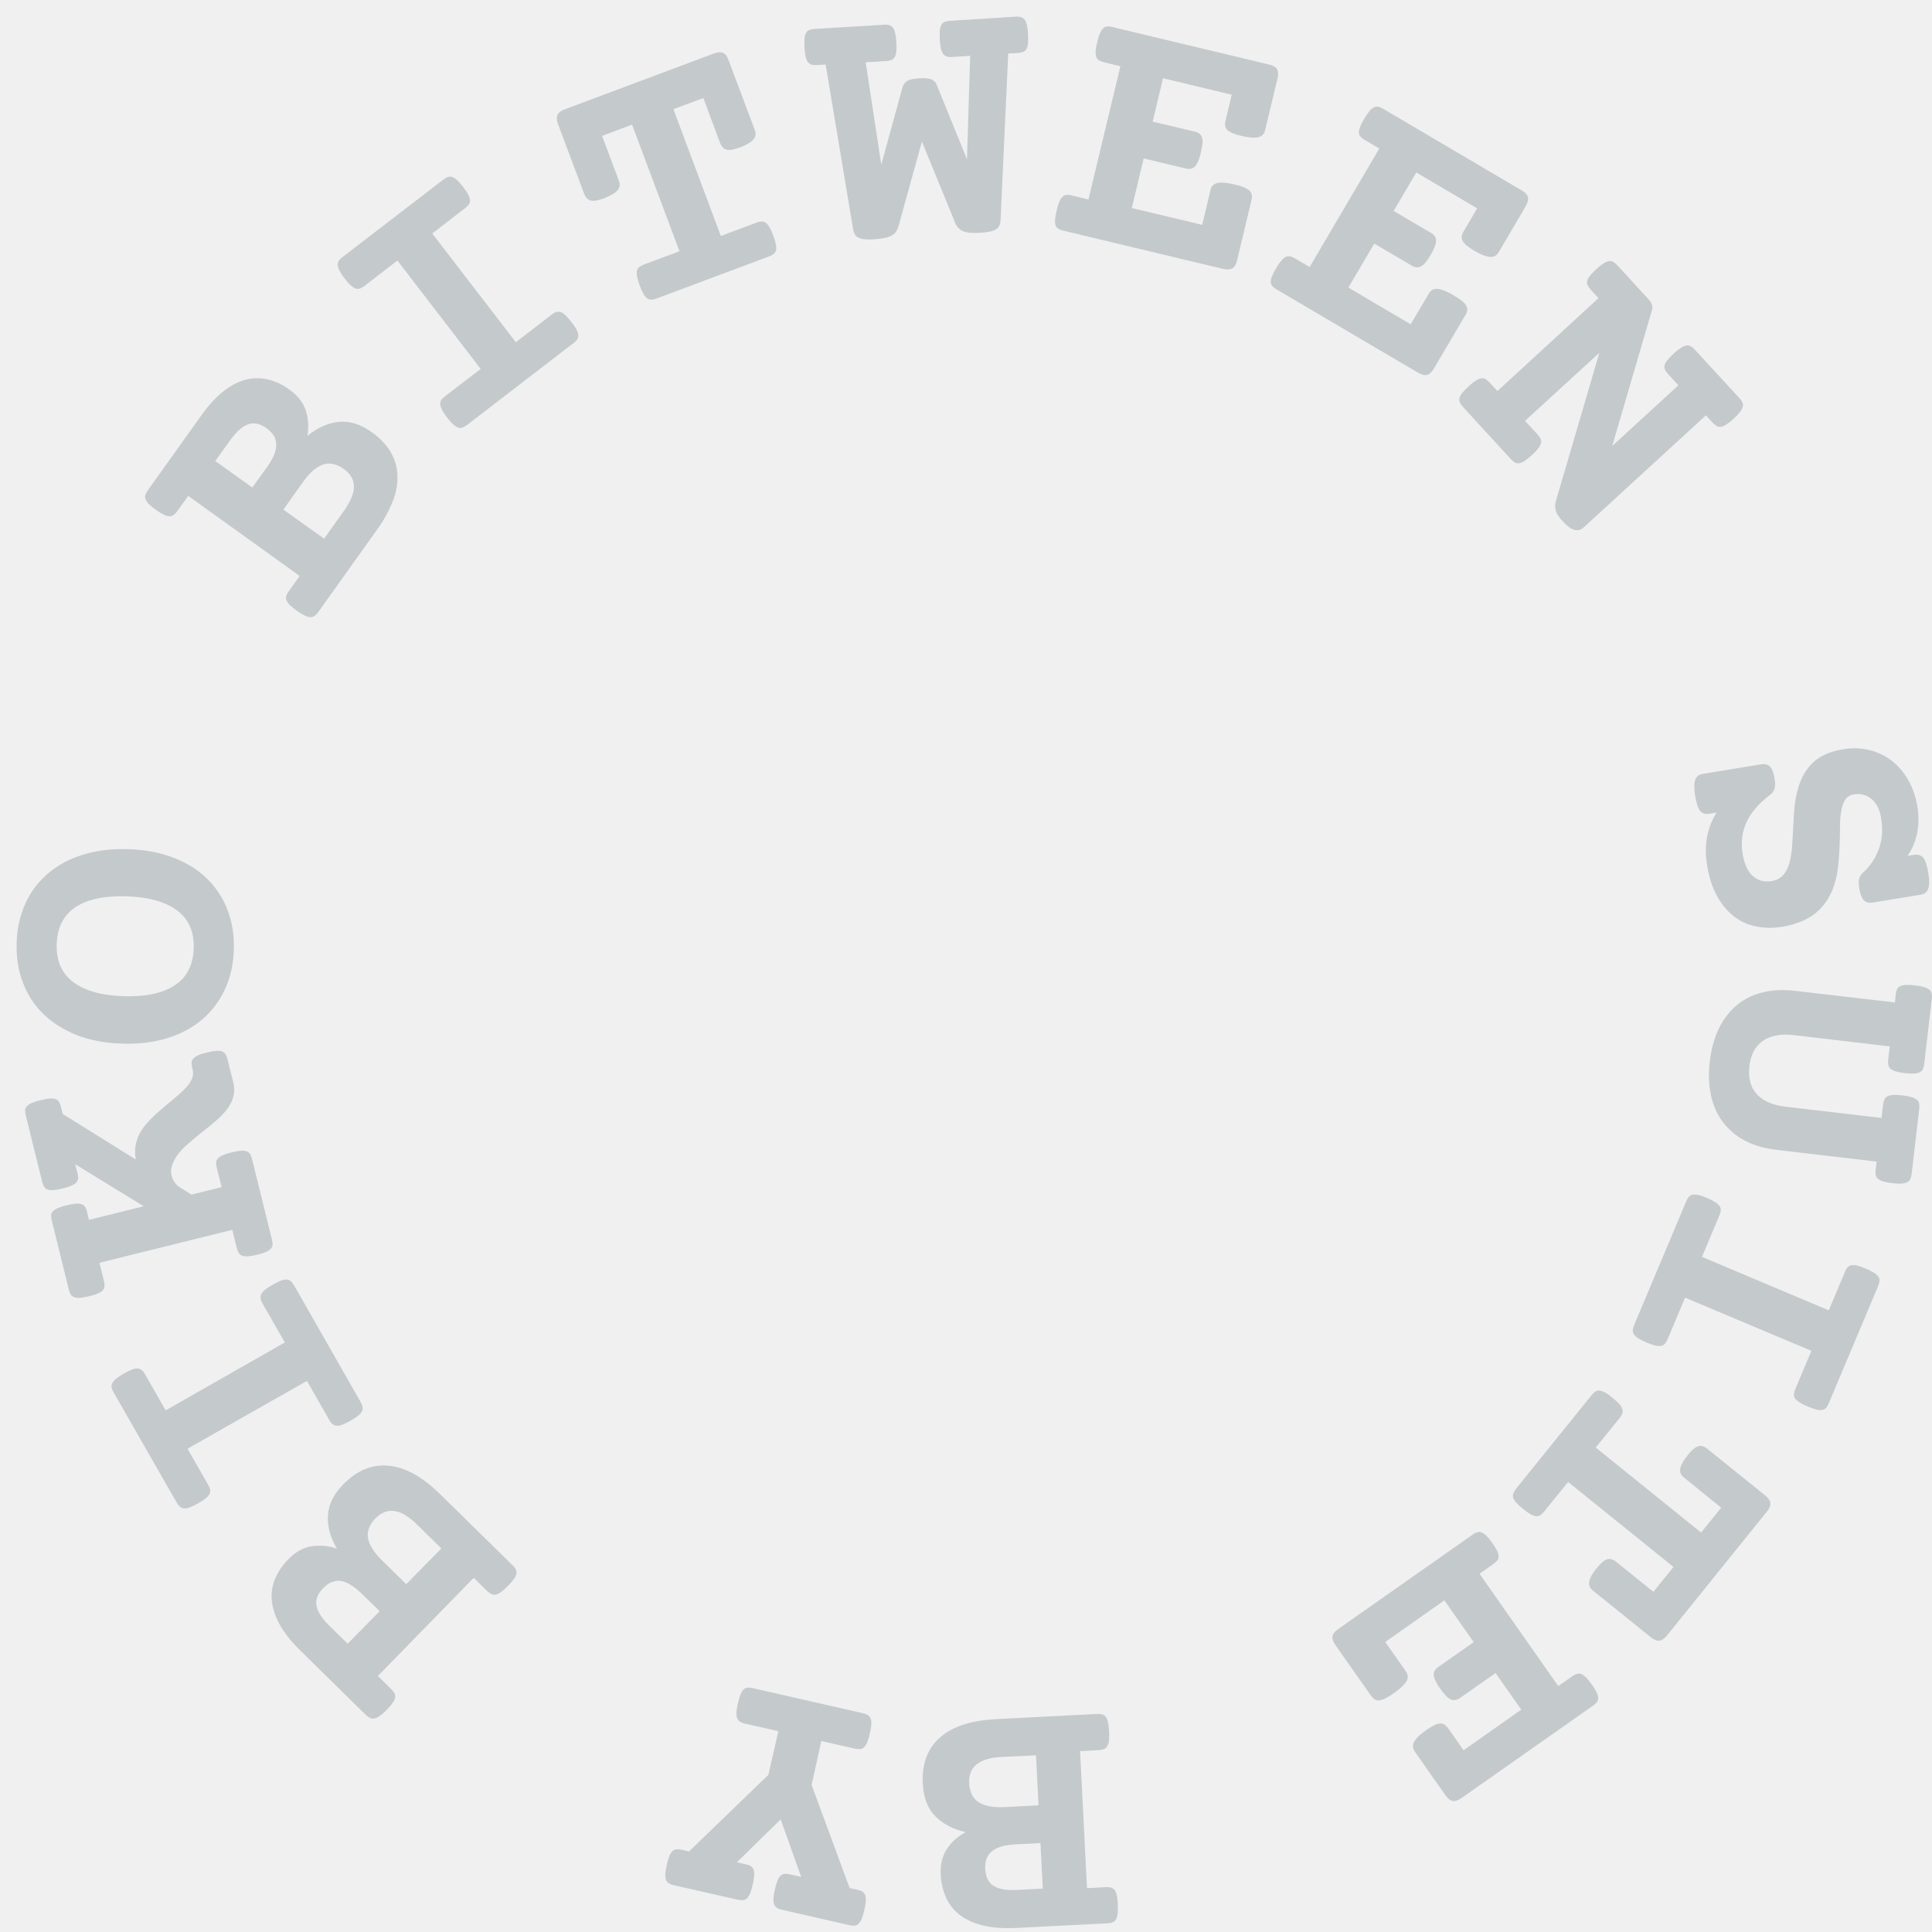
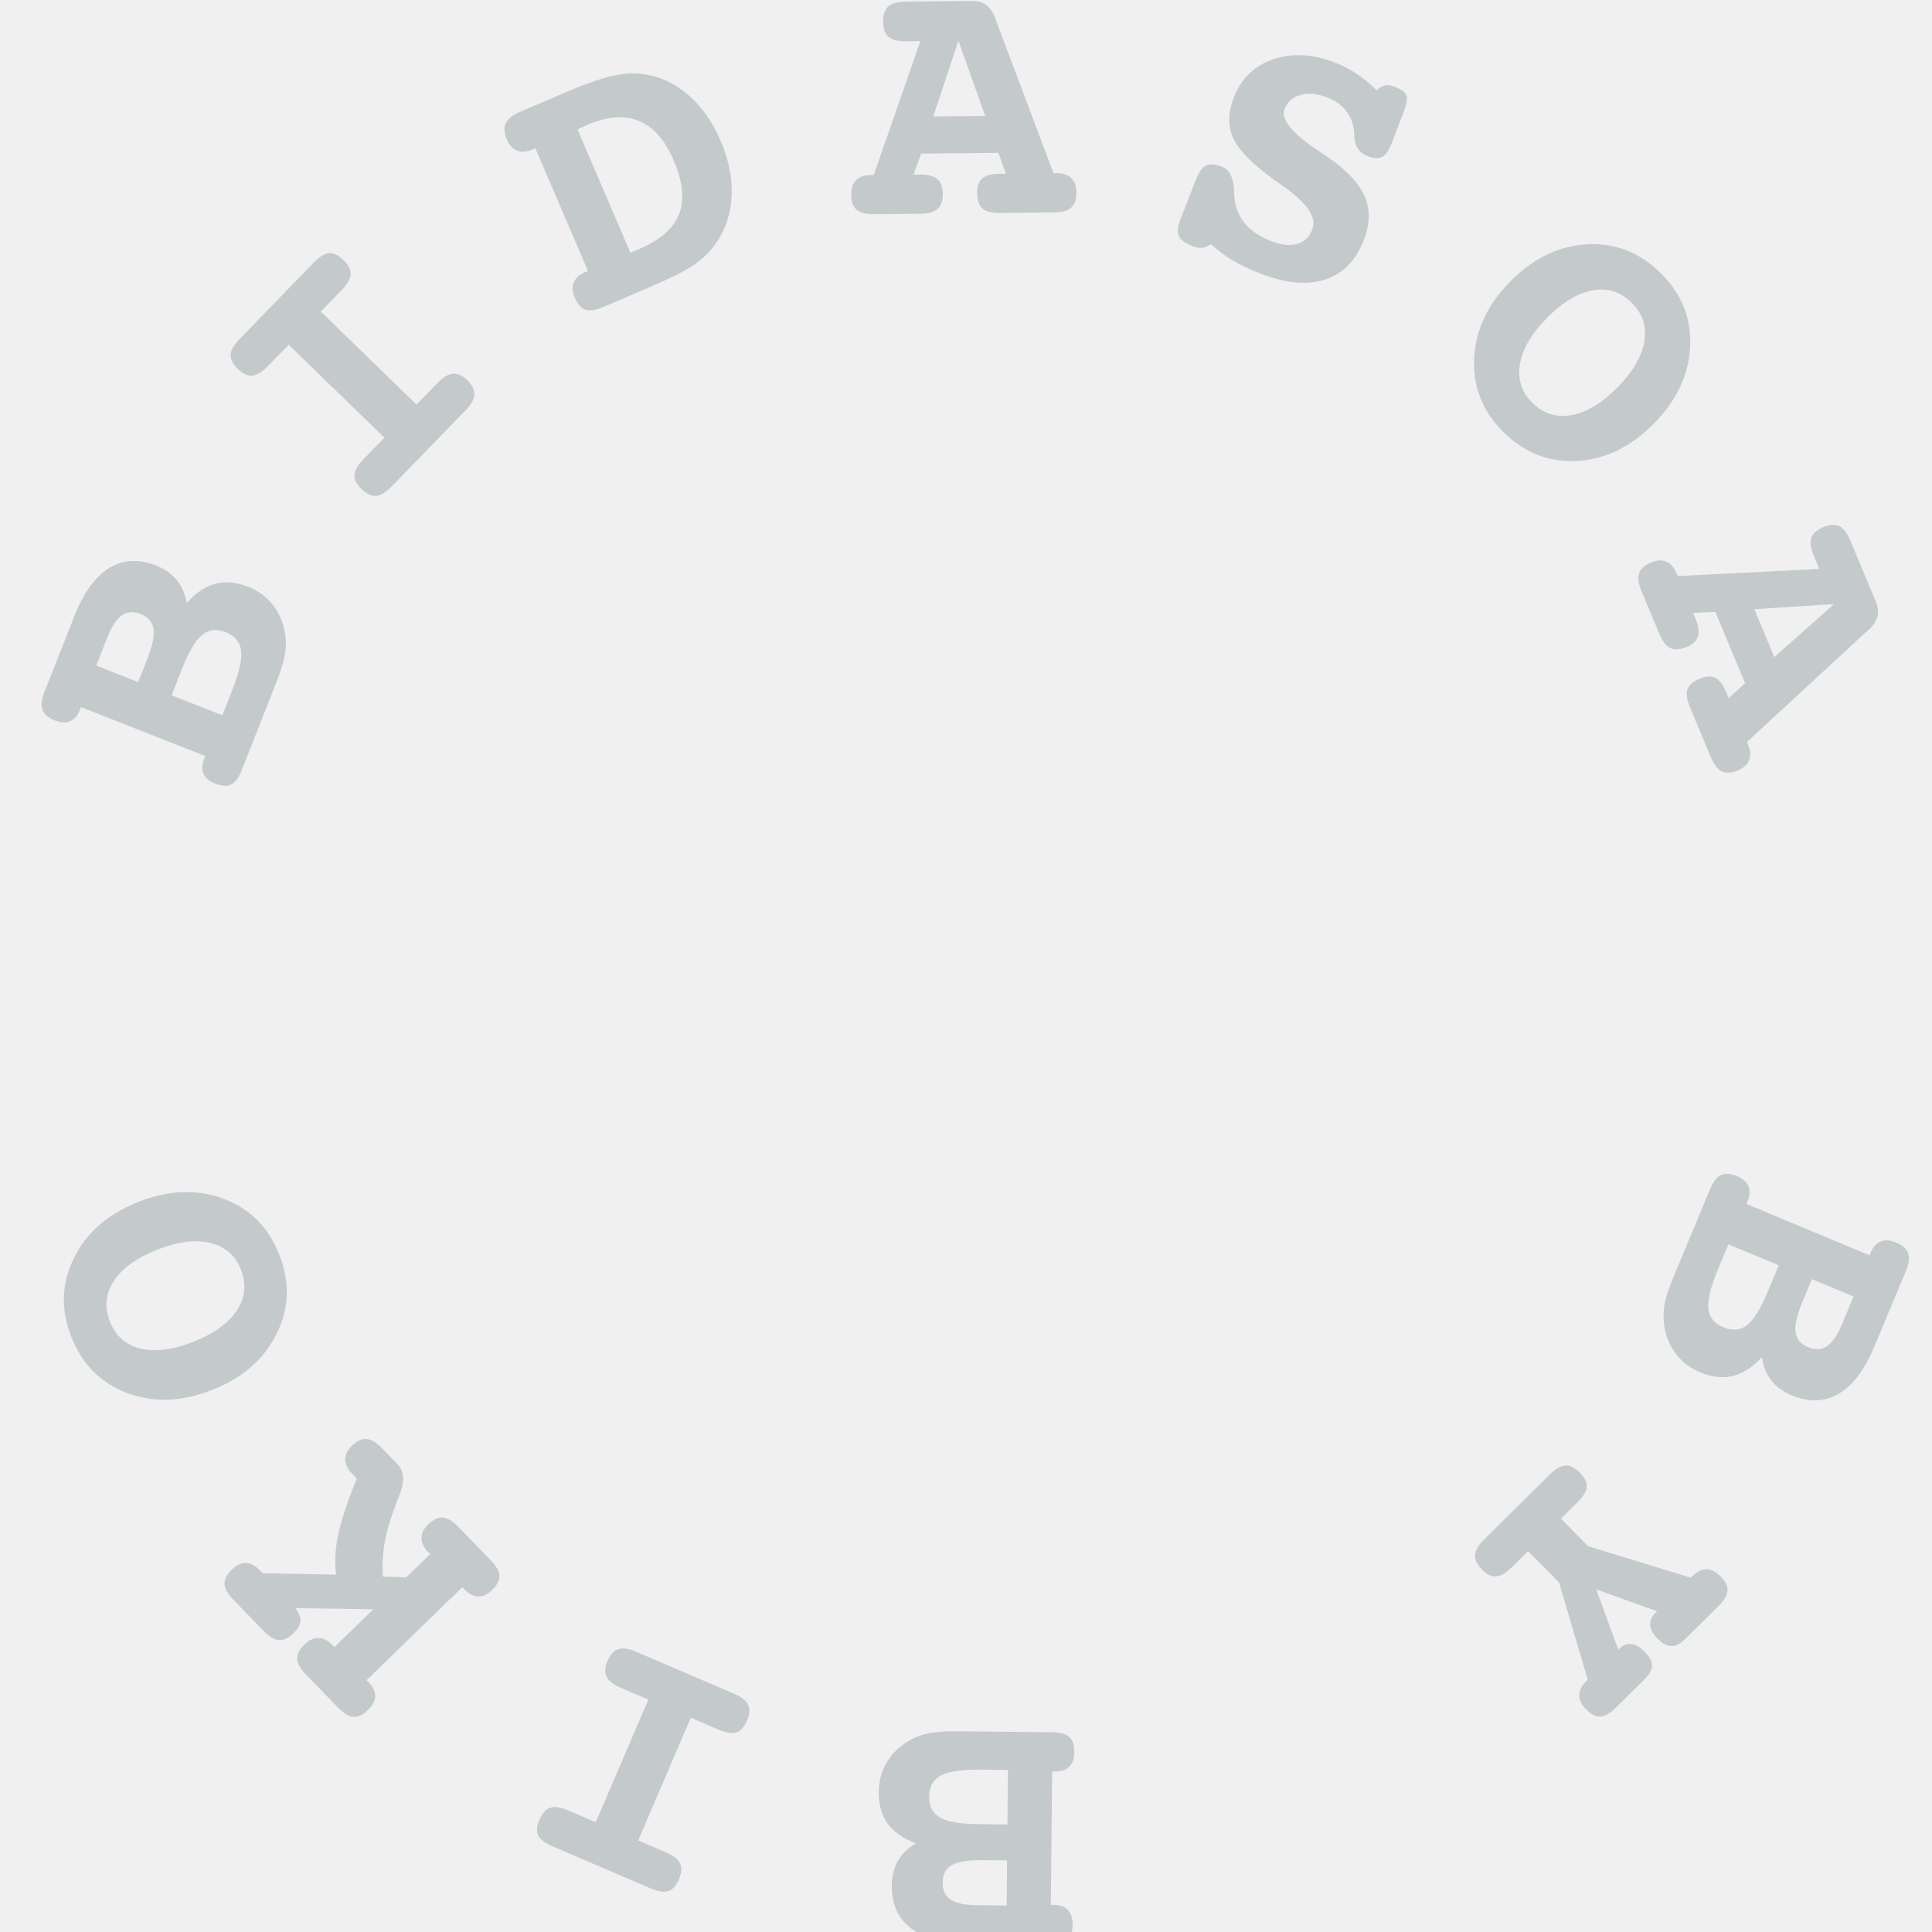
<svg xmlns="http://www.w3.org/2000/svg" width="116" height="116" fill="none">
-   <path d="M11.303 29.773l-.66.92a.902.902 0 01-.217.226.413.413 0 01-.252.078.84.84 0 01-.338-.095 3.096 3.096 0 01-.47-.287 3.54 3.54 0 01-.424-.347.907.907 0 01-.2-.286.389.389 0 01-.017-.26c.026-.088.078-.174.147-.279l3.212-4.496c.442-.625.894-1.11 1.336-1.458.443-.347.903-.582 1.346-.694a2.786 2.786 0 011.336-.009 3.57 3.57 0 011.285.616c.486.347.816.764.972 1.241.156.478.191.99.096 1.528.599-.486 1.224-.772 1.875-.842.65-.07 1.319.139 1.996.625.495.356.868.747 1.12 1.172.251.425.39.885.416 1.38a3.806 3.806 0 01-.269 1.562 7.677 7.677 0 01-.937 1.71l-3.55 4.974a.904.904 0 01-.217.225.432.432 0 01-.252.079.842.842 0 01-.339-.096 3.114 3.114 0 01-.468-.286 3.557 3.557 0 01-.426-.347.862.862 0 01-.2-.287.39.39 0 01-.017-.26.972.972 0 01.148-.278l.66-.92-6.693-4.809zm4.73-1.727c.373-.52.555-.972.555-1.354 0-.382-.2-.703-.581-.98-.39-.279-.764-.357-1.111-.235-.347.121-.712.451-1.094.98l-.876 1.224 2.222 1.589.885-1.224zm4.609 2.639c.408-.573.616-1.068.608-1.485-.01-.416-.209-.763-.608-1.041-.434-.304-.842-.4-1.241-.27-.4.13-.799.478-1.207 1.051l-1.18 1.658 2.448 1.745 1.18-1.658zm3.22-15.043l-1.979 1.528a1.26 1.26 0 01-.269.156.443.443 0 01-.26 0c-.087-.026-.182-.095-.295-.19a2.697 2.697 0 01-.365-.417 2.737 2.737 0 01-.304-.46.86.86 0 01-.113-.339.43.43 0 01.061-.26 1.01 1.01 0 01.217-.217l6.067-4.661c.096-.07.183-.122.27-.156a.443.443 0 01.26 0 .892.892 0 01.295.19c.104.096.226.235.365.417.139.182.243.33.303.46.07.13.105.235.105.33a.359.359 0 01-.07.252 1.02 1.02 0 01-.217.217l-1.979 1.527 5.017 6.528 2.153-1.658c.095-.07.182-.122.269-.156a.443.443 0 01.26 0 .89.89 0 01.295.19c.104.096.226.235.365.417.139.182.243.33.304.46.069.13.104.234.104.33a.359.359 0 01-.07.252.854.854 0 01-.217.217l-6.397 4.921a1.26 1.26 0 01-.269.156.444.444 0 01-.26 0c-.087-.026-.182-.095-.295-.19a3.256 3.256 0 01-.365-.417 2.747 2.747 0 01-.304-.46.908.908 0 01-.113-.339.404.404 0 01.061-.252 1.03 1.03 0 01.217-.216l2.153-1.65-5-6.51zM37.95 7.483l-1.797.677 1.007 2.7c.087.226.052.417-.096.581-.147.165-.408.313-.78.46-.374.14-.643.183-.817.14-.173-.044-.304-.183-.39-.4l-1.571-4.184c-.087-.234-.096-.416-.035-.555.06-.14.208-.252.443-.339l8.948-3.35c.235-.087.417-.096.556-.035.139.06.252.208.33.443l1.57 4.184c.088.225.053.416-.095.581-.147.165-.408.321-.78.46-.374.139-.643.182-.817.139-.173-.043-.303-.182-.39-.4l-1.007-2.699-1.797.669 2.847 7.612 2.144-.799a.888.888 0 01.304-.07c.087 0 .173.027.252.079.078.06.156.147.225.27.07.12.148.285.226.502.078.209.13.391.156.53a.96.96 0 01.009.347.38.38 0 01-.14.217.873.873 0 01-.268.148l-6.77 2.534a.888.888 0 01-.304.07.453.453 0 01-.252-.078.816.816 0 01-.226-.27 3.14 3.14 0 01-.225-.503 3.313 3.313 0 01-.156-.53.995.995 0 01-.01-.355.361.361 0 01.14-.226 1.13 1.13 0 01.269-.148l2.144-.798-2.847-7.604zm15.129-5.997a.876.876 0 01.312.026c.087.026.156.07.217.147a.85.85 0 01.139.33 2.8 2.8 0 01.07.547c.017.226.008.408 0 .555a.827.827 0 01-.096.339.43.43 0 01-.2.173.99.99 0 01-.303.061l-1.242.078.938 6.146L54.18 5.27a.688.688 0 01.234-.373c.122-.104.365-.165.73-.191.364-.026.624 0 .78.06a.51.51 0 01.304.296l1.832 4.505.19-6.215-1.084.07a.877.877 0 01-.313-.027.409.409 0 01-.217-.147.85.85 0 01-.139-.322 2.73 2.73 0 01-.069-.546 3.902 3.902 0 010-.556.827.827 0 01.096-.338c.052-.087.112-.148.2-.174a.939.939 0 01.303-.06L60.986 1a.877.877 0 01.313.026.412.412 0 01.217.147.84.84 0 01.138.33c.035.139.061.321.07.547a5.85 5.85 0 010 .555.827.827 0 01-.096.339.392.392 0 01-.2.173.939.939 0 01-.303.061l-.59.035-.46 10a.926.926 0 01-.07.329.5.5 0 01-.2.226c-.095.06-.216.104-.373.138a3.345 3.345 0 01-.599.07c-.477.026-.824 0-1.032-.104a.875.875 0 01-.452-.495l-1.996-4.878-1.406 5.086a1.213 1.213 0 01-.148.321.686.686 0 01-.26.235 1.56 1.56 0 01-.417.147 4.814 4.814 0 01-.608.079 3.304 3.304 0 01-.59 0 1.067 1.067 0 01-.382-.096.444.444 0 01-.217-.2 1.267 1.267 0 01-.104-.32l-1.649-9.878-.53.034a.877.877 0 01-.312-.026.409.409 0 01-.217-.147.793.793 0 01-.139-.321 2.729 2.729 0 01-.07-.547 3.932 3.932 0 010-.556.712.712 0 01.096-.338.328.328 0 01.2-.174.99.99 0 01.304-.06l4.175-.252zM67.27 3.977l-.998-.243a.985.985 0 01-.286-.113.377.377 0 01-.165-.2.822.822 0 01-.035-.347c.009-.148.035-.321.096-.547.051-.217.104-.4.164-.53a.911.911 0 01.191-.294.375.375 0 01.243-.113.83.83 0 01.313.034l9.4 2.249c.243.06.4.147.478.277.078.13.086.313.034.556l-.746 3.107a.528.528 0 01-.417.426c-.225.052-.555.026-.998-.079a3.362 3.362 0 01-.538-.165 1.02 1.02 0 01-.313-.19.447.447 0 01-.13-.244.792.792 0 01.017-.312l.374-1.562-4.123-.99-.625 2.604 2.517.599c.113.026.217.07.286.122.079.052.13.13.157.225.034.096.043.217.034.365-.026.156-.052.338-.104.555-.052.217-.104.4-.165.53a.964.964 0 01-.19.304.478.478 0 01-.244.13.79.79 0 01-.312-.018l-2.517-.599-.712 2.978 4.227 1.006.495-2.083a.517.517 0 01.416-.425c.226-.052.565-.026 1.033.087.235.052.426.113.565.173.147.061.26.13.33.2a.44.44 0 01.138.243.79.79 0 01-.017.313l-.868 3.628c-.06.243-.148.399-.278.477-.13.078-.312.087-.555.035l-9.609-2.3a.983.983 0 01-.286-.113.377.377 0 01-.165-.2c-.035-.087-.044-.2-.035-.347.009-.139.043-.321.095-.547.053-.217.105-.4.165-.53a.913.913 0 01.191-.294.375.375 0 01.243-.113.839.839 0 01.313.034l.998.243 1.918-8.002zm15.546 4.939l-.885-.521a.949.949 0 01-.243-.191.357.357 0 01-.096-.243.761.761 0 01.07-.339 2.96 2.96 0 01.251-.495c.113-.19.217-.347.313-.46a.862.862 0 01.269-.225.393.393 0 01.26-.035c.087.017.182.06.287.122l8.324 4.904c.217.121.338.26.373.408.034.147-.009.32-.13.538l-1.623 2.76c-.122.208-.296.304-.53.286-.226-.017-.538-.138-.929-.364a3.335 3.335 0 01-.468-.321.973.973 0 01-.243-.278.5.5 0 01-.053-.27.786.786 0 01.113-.294l.816-1.389-3.654-2.153-1.363 2.31 2.23 1.31a.76.76 0 01.235.2.425.425 0 01.087.26 1.1 1.1 0 01-.078.364 3.85 3.85 0 01-.252.504 2.97 2.97 0 01-.312.46.833.833 0 01-.278.234.498.498 0 01-.269.052.737.737 0 01-.295-.113l-2.23-1.31-1.555 2.639L84.7 19.47l1.085-1.84c.122-.208.295-.304.53-.286.226.017.547.147.963.39.209.122.374.235.495.33.122.096.208.2.26.287.053.095.07.182.061.277a.786.786 0 01-.113.295l-1.892 3.212c-.13.217-.26.338-.408.373-.147.035-.32-.008-.538-.13l-8.506-5.008a.95.95 0 01-.243-.191.356.356 0 01-.096-.243.76.76 0 01.07-.339 2.95 2.95 0 01.251-.495 2.84 2.84 0 01.313-.45.862.862 0 01.269-.227.393.393 0 01.26-.034c.087.017.183.06.287.121l.885.521 4.184-7.117zM95.975 17.9l-.478-.522a1.01 1.01 0 01-.173-.251.436.436 0 01-.026-.26c.017-.096.078-.192.164-.305.087-.112.217-.251.382-.399.165-.156.313-.269.434-.347a.897.897 0 01.322-.139.381.381 0 01.26.044c.078.043.156.112.243.2l1.892 2.065c.087.095.156.2.191.304a.535.535 0 010 .33L96.8 26.779l3.976-3.646-.634-.686a1.013 1.013 0 01-.174-.251.436.436 0 01-.026-.26c.018-.096.078-.192.165-.305.087-.112.217-.242.382-.399.165-.156.313-.269.434-.347a.876.876 0 01.33-.139.38.38 0 01.26.044.937.937 0 01.243.2l2.691 2.924c.078.087.139.174.174.252a.387.387 0 01.017.26.992.992 0 01-.165.313 3.114 3.114 0 01-.382.4 3.043 3.043 0 01-.434.346.89.89 0 01-.321.14.381.381 0 01-.26-.044 1.157 1.157 0 01-.243-.2l-.408-.442-7.326 6.718a.578.578 0 01-.547.165c-.2-.044-.451-.226-.755-.556a2.714 2.714 0 01-.27-.347 1.005 1.005 0 01-.155-.59c.008-.096.034-.191.06-.295l2.596-8.854-4.462 4.088.764.834c.078.087.139.173.174.251a.383.383 0 01.017.26 1 1 0 01-.165.313 3.092 3.092 0 01-.382.4 2.99 2.99 0 01-.434.347.898.898 0 01-.321.139.381.381 0 01-.26-.044 1.174 1.174 0 01-.243-.2l-2.89-3.15a1.01 1.01 0 01-.174-.252.436.436 0 01-.026-.26c.017-.096.078-.191.164-.304a3.1 3.1 0 01.382-.4c.165-.156.313-.269.434-.347a.9.9 0 01.322-.139.382.382 0 01.26.044c.078.043.156.113.243.2l.477.52 6.068-5.58zm6.657 30.96c-.234.035-.417-.017-.547-.165-.13-.147-.225-.451-.304-.894-.069-.442-.069-.772 0-.972.07-.208.226-.33.46-.364l3.49-.573c.234-.035.416.008.547.139.121.13.217.373.269.711.043.243.043.443 0 .6a.7.7 0 01-.269.381c-.651.495-1.12 1.024-1.398 1.606-.278.573-.364 1.215-.252 1.927.105.625.304 1.076.617 1.345.303.27.677.373 1.119.304.295-.052.521-.165.686-.347.165-.182.287-.408.373-.686.087-.304.148-.642.174-1.024.026-.382.052-.781.069-1.198.018-.416.044-.842.087-1.267a5.68 5.68 0 01.261-1.224 3.8 3.8 0 01.338-.746c.139-.235.313-.443.521-.643.208-.2.46-.356.755-.486s.634-.234 1.024-.295a3.846 3.846 0 011.58.044c.495.121.937.33 1.337.633.399.304.72.695.998 1.155a4.85 4.85 0 01.555 1.614 4.273 4.273 0 01-.017 1.597 3.625 3.625 0 01-.573 1.354l.391-.06c.234-.035.416.017.547.164.13.148.225.452.303.894.078.443.07.773 0 .972-.069.209-.225.33-.46.365l-2.864.469c-.234.034-.417-.009-.547-.14-.121-.13-.217-.372-.269-.71-.035-.235-.043-.426-.009-.565a.74.74 0 01.2-.347c.451-.4.781-.886.981-1.441.208-.556.252-1.18.139-1.884-.087-.52-.287-.902-.591-1.145a1.289 1.289 0 00-1.058-.26.725.725 0 00-.478.277c-.113.148-.191.347-.243.59a4.91 4.91 0 00-.095 1.016c0 .39-.018.807-.026 1.24-.018.435-.053.878-.105 1.329a4.938 4.938 0 01-.329 1.285c-.105.26-.243.512-.408.746a3.288 3.288 0 01-.608.651 3.65 3.65 0 01-.851.495 4.943 4.943 0 01-1.128.312 4.28 4.28 0 01-1.597-.017 3.1 3.1 0 01-1.337-.616c-.39-.304-.729-.72-1.007-1.224-.277-.512-.477-1.129-.59-1.866-.191-1.163 0-2.205.573-3.134l-.434.078zm11.188 10.85c.018-.121.044-.217.078-.304a.39.39 0 01.183-.19.882.882 0 01.338-.079c.148-.008.33 0 .556.026.225.026.408.061.547.104.139.044.243.096.321.157.078.06.121.139.139.225.017.087.017.191.008.313l-.46 3.932a1.257 1.257 0 01-.078.304.392.392 0 01-.191.182.89.89 0 01-.347.078c-.148.009-.33 0-.547-.026a3.093 3.093 0 01-.547-.104.864.864 0 01-.312-.156.395.395 0 01-.13-.226 1.162 1.162 0 01-.009-.313l.096-.807-5.781-.677a3.251 3.251 0 00-1.103.035c-.312.07-.581.19-.798.356a1.708 1.708 0 00-.512.625c-.122.251-.2.538-.235.85-.034.313-.026.608.035.886.061.277.182.52.356.729.174.217.408.39.694.53.287.138.643.234 1.068.286l5.781.677.095-.808a1.36 1.36 0 01.078-.303.39.39 0 01.183-.191.878.878 0 01.338-.078c.148-.01.33 0 .556.026.225.026.408.06.546.104a.996.996 0 01.322.156c.078.06.121.139.139.226.017.087.017.19.008.312l-.46 3.932a1.257 1.257 0 01-.078.304.392.392 0 01-.191.182.895.895 0 01-.347.078c-.148.01-.33 0-.556-.026a2.813 2.813 0 01-.538-.104.862.862 0 01-.312-.156.394.394 0 01-.13-.226 1.162 1.162 0 01-.009-.312l.061-.495-5.989-.703c-.738-.087-1.381-.27-1.919-.555a3.98 3.98 0 01-1.328-1.12 4.175 4.175 0 01-.712-1.606 6.195 6.195 0 01-.069-2.022c.087-.738.26-1.39.53-1.953a4.228 4.228 0 011.058-1.406 3.725 3.725 0 011.545-.782c.591-.156 1.259-.19 1.997-.104l5.989.694.043-.477zm-4.018 18.966l.972-2.31a.866.866 0 01.156-.268.374.374 0 01.226-.13.974.974 0 01.347.017c.139.035.312.095.521.182.208.087.373.174.494.252a.875.875 0 01.261.234.383.383 0 01.069.252 1.193 1.193 0 01-.078.304l-2.968 7.048a.889.889 0 01-.157.269.394.394 0 01-.234.13.872.872 0 01-.356-.026 3.853 3.853 0 01-.521-.182 3.195 3.195 0 01-.494-.252.875.875 0 01-.261-.234.443.443 0 01-.069-.252 1.02 1.02 0 01.078-.295l.972-2.309-7.586-3.194-1.05 2.5a1.13 1.13 0 01-.157.269.396.396 0 01-.234.13.872.872 0 01-.356-.026 3.823 3.823 0 01-.52-.182 3.204 3.204 0 01-.495-.252.88.88 0 01-.26-.234.442.442 0 01-.07-.252 1.07 1.07 0 01.078-.295l3.133-7.439a.91.91 0 01.156-.27.402.402 0 01.226-.13.975.975 0 01.347.018c.139.026.313.096.521.182.208.087.373.174.495.252a.882.882 0 01.26.234.39.39 0 01.07.252 1.09 1.09 0 01-.078.295l-1.051 2.5 7.613 3.212zm-7.665 13.341l1.207-1.493-2.24-1.814c-.191-.148-.26-.33-.217-.547.044-.217.191-.478.443-.79.252-.313.46-.486.634-.538.173-.052.356 0 .538.147l3.48 2.804c.191.156.296.304.313.46.017.156-.052.321-.208.512l-5.998 7.439c-.156.19-.304.295-.46.312-.148.017-.321-.052-.512-.208l-3.481-2.804c-.19-.147-.26-.33-.217-.547.043-.217.191-.477.443-.79.251-.312.46-.486.633-.538.174-.052.356 0 .538.148l2.24 1.805 1.206-1.493-6.327-5.103-1.441 1.779a1.043 1.043 0 01-.226.217.447.447 0 01-.26.06.859.859 0 01-.33-.12 3.022 3.022 0 01-.451-.322 3.719 3.719 0 01-.408-.373.803.803 0 01-.183-.295.38.38 0 01.01-.26c.034-.088.086-.174.155-.27l4.54-5.624a1.01 1.01 0 01.226-.217.366.366 0 01.251-.061c.096.009.2.043.33.113s.278.173.452.32c.173.14.312.27.408.374a.763.763 0 01.182.304.442.442 0 010 .26 1.115 1.115 0 01-.156.27l-1.441 1.779 6.327 5.104zm-8.575 9.218l.841-.591a.958.958 0 01.278-.139.383.383 0 01.26.009c.087.035.183.104.287.2.104.104.217.243.347.425.13.182.226.339.287.469a.84.84 0 01.095.338.364.364 0 01-.078.252c-.052.069-.13.139-.226.208l-7.907 5.555c-.2.139-.373.2-.52.174-.148-.026-.296-.139-.435-.338l-1.84-2.622c-.139-.199-.156-.399-.043-.599.104-.199.347-.434.72-.694.182-.13.347-.226.478-.295a.8.8 0 01.355-.104.404.404 0 01.27.069.863.863 0 01.217.217l.928 1.319 3.463-2.439-1.544-2.196-2.118 1.485a.704.704 0 01-.287.13.473.473 0 01-.269-.026.887.887 0 01-.295-.217 3.545 3.545 0 01-.356-.434 3.07 3.07 0 01-.286-.478 1.088 1.088 0 01-.105-.347.406.406 0 01.07-.269.869.869 0 01.217-.217l2.118-1.484-1.762-2.509-3.55 2.5 1.232 1.754c.14.199.157.399.044.598-.113.2-.356.443-.755.721a4.2 4.2 0 01-.504.312c-.139.07-.269.105-.373.122a.426.426 0 01-.278-.061.848.848 0 01-.217-.217l-2.144-3.047c-.139-.2-.2-.373-.173-.52.026-.148.138-.295.338-.434l8.081-5.677a.925.925 0 01.278-.139.384.384 0 01.26.009c.087.035.183.104.287.2.104.104.217.243.347.425.13.182.225.338.286.469a.84.84 0 01.096.338.364.364 0 01-.078.252c-.061.07-.13.139-.226.208l-.842.59 4.73 6.745zm-28.297 12.134l1.129-.061a.893.893 0 01.312.026.41.41 0 01.217.148c.06.078.104.182.13.321.035.139.052.321.061.547a3.72 3.72 0 01-.009.555 1.053 1.053 0 01-.095.339.382.382 0 01-.2.173.963.963 0 01-.304.061l-5.511.278c-.764.035-1.424-.009-1.98-.148-.555-.138-1.015-.347-1.38-.624a2.778 2.778 0 01-.833-1.042 3.884 3.884 0 01-.32-1.389c-.036-.599.095-1.111.364-1.528.269-.416.65-.763 1.137-1.024-.755-.165-1.363-.486-1.823-.946-.46-.469-.712-1.12-.755-1.953-.035-.607.043-1.137.217-1.606a2.96 2.96 0 01.825-1.18c.373-.33.833-.582 1.388-.764.556-.182 1.19-.286 1.919-.33l6.11-.312a.87.87 0 01.313.026.408.408 0 01.217.147c.06.079.104.183.13.322.034.138.052.321.07.546.008.226.008.408-.01.556a.815.815 0 01-.104.338.389.389 0 01-.2.174.99.99 0 01-.303.061l-1.128.061.416 8.228zm-5.095-7.881c-.703.034-1.215.182-1.536.451-.321.26-.469.642-.443 1.128.026.53.217.912.564 1.138.347.225.868.329 1.571.295l2.031-.105-.156-3.003-2.03.096zm.799 5.251c-.643.035-1.111.165-1.407.408-.295.234-.433.59-.407 1.068.026.477.19.816.503 1.015.313.2.79.278 1.45.243l1.501-.078-.139-2.734-1.501.078zm-12.239-3.567l2.283 6.188.477.105c.113.026.217.06.287.112a.38.38 0 01.165.2c.034.087.052.2.043.347a3.3 3.3 0 01-.087.547 3.75 3.75 0 01-.156.53.909.909 0 01-.191.303.372.372 0 01-.234.113c-.087.009-.191 0-.313-.026l-4.07-.929a.79.79 0 01-.287-.112.447.447 0 01-.165-.209 1.02 1.02 0 01-.043-.347c.008-.148.034-.33.086-.547.052-.217.105-.399.157-.529a.903.903 0 01.182-.295.418.418 0 01.234-.113c.087-.009.191 0 .313.026l.694.156-1.232-3.455-2.63 2.578.546.122a.79.79 0 01.287.113.38.38 0 01.165.199.8.8 0 01.043.348 3.428 3.428 0 01-.087.546 3.7 3.7 0 01-.156.53.923.923 0 01-.19.304.37.37 0 01-.235.112c-.087.009-.191 0-.313-.026l-3.862-.876a.791.791 0 01-.287-.113.366.366 0 01-.165-.208 1 1 0 01-.043-.348c.009-.147.035-.329.087-.546.052-.217.104-.4.156-.53a.786.786 0 01.182-.295.425.425 0 01.235-.113c.087-.009.19 0 .312.026l.452.104 4.765-4.6.599-2.621-2.023-.46a.791.791 0 01-.286-.113.445.445 0 01-.165-.208 1 1 0 01-.043-.348 3.1 3.1 0 01.086-.546c.052-.217.105-.4.157-.53a.915.915 0 01.182-.295.425.425 0 01.234-.113c.087-.009.191 0 .313.026l6.631 1.51a.79.79 0 01.286.113.38.38 0 01.165.2c.035.087.053.2.044.347a3.3 3.3 0 01-.087.547 3.677 3.677 0 01-.156.529.902.902 0 01-.191.304.372.372 0 01-.234.113c-.087.009-.191 0-.313-.026l-2.022-.46-.582 2.639zm-26.04-6.545l.808.799c.086.086.147.164.19.243a.379.379 0 01.035.26.837.837 0 01-.147.312c-.078.122-.2.261-.356.417a2.38 2.38 0 01-.417.365.783.783 0 01-.32.156.437.437 0 01-.261-.026 1.43 1.43 0 01-.252-.182l-3.94-3.872c-.547-.538-.955-1.05-1.233-1.553-.278-.504-.434-.981-.478-1.441-.043-.46.027-.903.2-1.32a3.77 3.77 0 01.807-1.18c.417-.425.877-.686 1.372-.764a3.204 3.204 0 011.527.14c-.39-.67-.573-1.329-.538-1.989.035-.65.339-1.276.929-1.874.425-.434.868-.738 1.328-.92.46-.183.937-.244 1.432-.191.495.052.99.225 1.502.503.503.286 1.015.686 1.536 1.19l4.366 4.287c.087.087.148.165.191.243a.38.38 0 01.035.26.84.84 0 01-.148.313c-.078.113-.2.26-.364.416a2.755 2.755 0 01-.408.365.777.777 0 01-.321.156.435.435 0 01-.26-.026 1.39 1.39 0 01-.253-.182l-.807-.799-5.755 5.894zm-.972-4.939c-.46-.451-.876-.703-1.25-.764-.373-.052-.729.087-1.058.426-.339.338-.47.694-.409 1.059.07.364.33.772.8 1.232l1.075 1.05 1.919-1.953-1.077-1.05zm3.333-4.14c-.503-.495-.963-.773-1.371-.825-.408-.052-.79.087-1.128.434-.374.382-.521.773-.46 1.18.069.409.347.86.85 1.355l1.45 1.423 2.109-2.144-1.45-1.423zM11.26 86.982l1.24 2.17c.061.104.096.2.113.287a.393.393 0 01-.035.26.757.757 0 01-.225.26c-.113.096-.26.191-.46.304a4.17 4.17 0 01-.495.243.79.79 0 01-.347.061.383.383 0 01-.243-.095.948.948 0 01-.191-.243l-3.802-6.64a.929.929 0 01-.113-.287.399.399 0 01.044-.26.908.908 0 01.234-.27c.113-.095.26-.19.46-.303.2-.113.364-.191.495-.243a.774.774 0 01.338-.061.412.412 0 01.243.104c.07.06.13.139.191.243l1.241 2.17 7.153-4.08-1.346-2.352a.932.932 0 01-.113-.286.399.399 0 01.044-.26.907.907 0 01.234-.27c.113-.095.26-.19.46-.303.2-.113.365-.191.495-.243a.79.79 0 01.347-.061.412.412 0 01.243.104c.07.06.13.139.191.243l4.002 7.013c.06.105.095.2.112.287a.393.393 0 01-.034.26.757.757 0 01-.226.26c-.113.087-.26.192-.46.304a4.18 4.18 0 01-.495.243.792.792 0 01-.347.061.383.383 0 01-.243-.095.948.948 0 01-.191-.243l-1.345-2.353-7.17 4.071zM5.973 75.82l.27 1.102c.025.113.034.217.034.304a.463.463 0 01-.104.243c-.061.078-.157.13-.287.191-.13.06-.304.113-.53.165a3.511 3.511 0 01-.546.096.884.884 0 01-.356-.035.397.397 0 01-.208-.165 1.095 1.095 0 01-.113-.287l-1.024-4.157a1.375 1.375 0 01-.035-.313c0-.095.043-.173.113-.243a.869.869 0 01.295-.19c.13-.053.304-.114.53-.166a3.49 3.49 0 01.546-.095.81.81 0 01.347.035.434.434 0 01.209.164.859.859 0 01.113.287l.112.486 3.29-.816L4.515 69.9l.139.547c.026.113.043.217.034.313a.411.411 0 01-.104.234.86.86 0 01-.286.19c-.139.07-.313.122-.538.175-.217.052-.4.086-.547.095a.884.884 0 01-.356-.035.367.367 0 01-.208-.165 1.095 1.095 0 01-.113-.286l-.99-4.002a1.377 1.377 0 01-.034-.312c0-.096.043-.174.112-.243a.867.867 0 01.296-.191c.13-.052.303-.113.529-.165.226-.052.4-.087.547-.095.147-.01.26 0 .347.034a.377.377 0 01.2.165c.043.078.086.174.113.287l.112.442 4.392 2.734a2.28 2.28 0 01.052-1.136c.113-.365.304-.695.573-1.007.174-.2.365-.391.556-.573l.59-.512c.2-.165.39-.33.582-.487.19-.156.364-.312.52-.468.209-.2.365-.4.46-.6a.89.89 0 00.07-.633l-.026-.104a1.015 1.015 0 01-.035-.312.417.417 0 01.113-.243.867.867 0 01.295-.191c.13-.061.304-.113.53-.165a3.34 3.34 0 01.546-.096c.148-.008.26 0 .348.035a.434.434 0 01.208.165 1.1 1.1 0 01.113.286l.356 1.432c.052.226.069.443.034.651-.034.209-.095.4-.19.582a2.89 2.89 0 01-.365.53c-.148.164-.304.33-.478.477-.182.156-.364.321-.564.469-.19.156-.39.312-.581.468-.191.157-.374.313-.547.46a4.6 4.6 0 00-.469.452 2.64 2.64 0 00-.477.746c-.104.252-.13.504-.07.747a1.2 1.2 0 00.547.729l.642.4 1.814-.444-.295-1.18a1.015 1.015 0 01-.034-.313.395.395 0 01.113-.243.87.87 0 01.295-.19 3.4 3.4 0 01.53-.165c.225-.053.398-.087.546-.096a.81.81 0 01.347.035.434.434 0 01.209.165 1.1 1.1 0 01.112.286l1.198 4.852c.026.113.044.217.035.313a.411.411 0 01-.104.234.862.862 0 01-.287.191c-.13.06-.303.113-.53.165a3.22 3.22 0 01-.546.095.884.884 0 01-.356-.034.366.366 0 01-.208-.165 1.097 1.097 0 01-.113-.287l-.27-1.102-7.976 1.979zM1 56.603a6.085 6.085 0 01.529-2.37 5.146 5.146 0 011.363-1.797c.581-.494 1.276-.868 2.092-1.12.815-.251 1.718-.364 2.725-.33 1.007.036 1.91.2 2.708.513.799.304 1.467.72 2.014 1.258a5.186 5.186 0 011.232 1.884c.278.73.408 1.528.374 2.404-.026.877-.209 1.667-.539 2.37a5.253 5.253 0 01-1.362 1.797c-.582.494-1.276.868-2.092 1.12-.816.251-1.727.364-2.734.33-.998-.035-1.901-.2-2.7-.513-.78-.312-1.45-.729-1.996-1.258a5.007 5.007 0 01-1.233-1.884c-.286-.73-.408-1.536-.382-2.404zm2.404.078c-.035.998.295 1.753.99 2.283.694.52 1.7.807 3.02.85 1.32.044 2.343-.173 3.073-.65.729-.478 1.11-1.216 1.145-2.214.035-.998-.295-1.753-.998-2.283-.694-.52-1.701-.807-3.03-.85-1.318-.044-2.343.173-3.072.65-.712.478-1.093 1.216-1.128 2.214z" fill="#C4C9CC" />
+   <g clip-path="url(#clip0_2557_1845)" fill="#C4C9CC">
+     <path d="M10.305 41.747l3.048 1.201.59-1.5c.418-1.059.595-1.85.533-2.376-.063-.525-.367-.895-.914-1.11-.553-.218-1.027-.166-1.423.155-.396.321-.797.998-1.204 2.03l-.63 1.6zm.899-5.534c.552-.622 1.129-1.01 1.729-1.166.594-.159 1.25-.096 1.97.187a3.458 3.458 0 011.486 1.093c.384.49.628 1.072.733 1.744.06.393.055.807-.016 1.241-.075.425-.255 1-.541 1.726l-.331.84-1.725 4.377c-.173.44-.385.722-.634.847-.247.119-.566.1-.96-.054-.353-.14-.584-.334-.693-.585-.115-.254-.105-.554.031-.9l.067-.17-7.456-2.938-.066.17c-.137.347-.334.573-.591.68-.258.106-.566.088-.926-.053-.387-.153-.628-.36-.726-.621-.103-.264-.07-.613.1-1.046l1.812-4.597c.554-1.406 1.247-2.365 2.08-2.876.835-.517 1.779-.569 2.832-.154.52.205.934.5 1.245.883.306.375.5.832.58 1.372zm-5.427 3.75l2.519.992.531-1.349c.323-.82.454-1.434.392-1.843-.06-.416-.32-.715-.779-.896-.433-.17-.81-.142-1.13.086-.318.221-.611.671-.88 1.351l-.653 1.66zM19.261 18.71l5.75 5.581 1.257-1.295c.34-.35.648-.534.926-.553.279-.03.564.098.857.382.298.29.442.579.43.867-.015.284-.19.598-.525.943l-4.444 4.578c-.34.35-.65.537-.934.561-.278.02-.569-.118-.872-.412-.298-.29-.439-.571-.422-.845.016-.273.196-.588.54-.942l1.257-1.295-5.75-5.582-1.257 1.295c-.34.35-.65.537-.934.561-.278.02-.566-.115-.864-.405-.304-.294-.447-.578-.43-.852.015-.274.195-.588.54-.942l4.444-4.579c.354-.365.665-.557.933-.576.268-.02.554.118.857.413.298.289.442.573.43.852-.01.278-.188.595-.532.95l-1.257 1.295zm16.042-2.44l-3.159-7.366-.167.072c-.356.153-.665.176-.929.071-.263-.105-.47-.336-.623-.691-.164-.382-.184-.7-.06-.956.122-.263.403-.488.844-.678l1.856-.795.582-.25c1.376-.59 2.408-.963 3.098-1.118.689-.155 1.316-.19 1.883-.106 1 .132 1.899.549 2.698 1.25.803.692 1.452 1.614 1.946 2.766.522 1.218.736 2.388.64 3.512a5.242 5.242 0 01-1.168 2.944c-.31.383-.715.74-1.213 1.07-.5.323-1.283.713-2.35 1.17l-1.095.47-1.856.796c-.454.195-.812.251-1.073.169-.265-.09-.482-.332-.65-.727-.15-.349-.171-.651-.063-.908.105-.263.335-.471.69-.624l.169-.072zm-.628-8.497l3.175 7.404.563-.241c1.244-.534 2.032-1.23 2.365-2.09.33-.866.223-1.93-.319-3.194-.533-1.244-1.234-2.043-2.102-2.395-.861-.355-1.897-.273-3.108.246a5.532 5.532 0 00-.361.167c-.08.033-.15.068-.213.103zm28.58 2.627l.183-.001c.386-.004.681.093.884.292.202.191.305.477.309.856.004.423-.1.728-.313.916-.206.189-.552.285-1.04.29l-3.233.032c-.494.005-.846-.08-1.055-.258-.21-.184-.316-.49-.32-.92-.005-.416.096-.714.302-.895.206-.181.556-.274 1.05-.28l.376-.003-.453-1.252-4.64.046-.45 1.261.376-.004c.487-.004.835.085 1.045.27.216.176.327.469.33.877.005.422-.1.728-.312.916-.206.189-.552.285-1.04.29l-2.77.027c-.495.005-.847-.084-1.056-.268-.21-.185-.317-.488-.32-.91-.005-.38.093-.667.291-.863.199-.202.492-.305.878-.31l.183-.001 2.8-8.042-.86.009c-.487.004-.839-.085-1.056-.27-.21-.183-.316-.483-.32-.898-.004-.423.096-.728.302-.917.213-.188.563-.284 1.05-.29l4.028-.04c.638-.006 1.089.334 1.353 1.019v.032l3.498 9.29zm-5.708-7.957l-1.512 4.549 3.115-.031-1.603-4.518zm25.112 2.978c.185-.172.357-.272.516-.3.158-.029.367.01.626.114.385.156.6.329.648.518.056.185.005.493-.154.923l-.736 1.927-.044.11c-.159.391-.35.634-.574.73-.215.09-.508.06-.88-.09-.47-.192-.72-.587-.748-1.185a10.108 10.108 0 01-.007-.212c-.039-.495-.192-.916-.46-1.265-.266-.355-.638-.63-1.116-.823-.597-.242-1.138-.3-1.623-.171-.475.124-.8.402-.975.833-.248.61.4 1.434 1.943 2.469l.62.414c1.162.795 1.912 1.594 2.251 2.396.34.802.309 1.698-.092 2.687-.495 1.22-1.292 1.995-2.391 2.322-1.096.32-2.417.168-3.964-.46a10.718 10.718 0 01-1.574-.777 8.08 8.08 0 01-1.224-.925c-.176.13-.349.202-.518.219-.172.023-.38-.015-.626-.115-.418-.17-.678-.368-.779-.594-.101-.227-.073-.544.084-.951l.91-2.356.044-.11c.177-.437.38-.71.61-.818.236-.106.556-.076.961.088.431.175.667.634.706 1.376.004.18.01.317.018.413.051.616.255 1.143.61 1.58.363.441.88.797 1.55 1.07.61.247 1.136.313 1.576.198.441-.115.754-.401.94-.86.288-.71-.26-1.558-1.646-2.544-.414-.292-.74-.528-.976-.709-1.15-.86-1.872-1.644-2.165-2.35-.29-.713-.257-1.51.101-2.393.46-1.135 1.26-1.889 2.4-2.261 1.15-.376 2.402-.29 3.756.259.451.183.874.408 1.267.676.4.27.779.586 1.135.947zm15.304 12.751c-.656-.65-1.435-.897-2.336-.74-.895.161-1.809.713-2.741 1.654-.932.942-1.475 1.866-1.627 2.773-.153.907.097 1.683.748 2.328.657.65 1.435.897 2.336.74.906-.16 1.827-.715 2.764-1.661.932-.942 1.472-1.864 1.62-2.766.152-.897-.102-1.673-.764-2.328zm1.754-1.77c1.251 1.239 1.838 2.707 1.761 4.404-.078 1.697-.804 3.24-2.18 4.629-1.386 1.4-2.921 2.146-4.607 2.24-1.686.095-3.16-.482-4.422-1.732-1.247-1.235-1.834-2.703-1.762-4.405.078-1.706.802-3.252 2.173-4.636 1.38-1.395 2.914-2.139 4.6-2.234 1.695-.094 3.174.484 4.436 1.733zm5.171 28.148l.07.17c.149.356.169.666.062.928-.102.26-.327.462-.678.609-.39.162-.712.18-.967.054-.251-.12-.471-.405-.658-.855l-1.245-2.984c-.191-.456-.243-.814-.158-1.075.092-.263.336-.477.733-.643.383-.16.698-.178.943-.055.245.122.463.412.653.868l.145.347.99-.89-1.786-4.284-1.338.058.145.347c.187.45.235.806.143 1.07-.083.266-.312.478-.689.636-.39.162-.712.18-.967.054-.252-.12-.471-.405-.659-.854l-1.067-2.558c-.19-.456-.239-.816-.147-1.08.092-.263.333-.476.723-.638.35-.147.653-.164.909-.054.262.108.467.34.616.698l.071.168 8.504-.428-.331-.793c-.187-.45-.237-.81-.147-1.08.091-.263.329-.474.712-.634.39-.163.711-.184.963-.064.255.126.476.414.663.864l1.551 3.718c.245.588.1 1.133-.435 1.636l-.03.012-7.294 6.733zm5.229-8.28l-4.784.308 1.2 2.875 3.584-3.182zm-3.318 39.7l-3.024-1.26-.62 1.487c-.439 1.05-.632 1.839-.58 2.365.052.526.349.902.891 1.128.549.23 1.024.187 1.427-.126.402-.314.817-.983 1.244-2.007l.662-1.586zm-1.009 5.516c-.565.61-1.149.987-1.752 1.131-.597.147-1.252.072-1.966-.226a3.466 3.466 0 01-1.464-1.123c-.374-.497-.607-1.083-.698-1.758a3.943 3.943 0 01.04-1.24c.083-.423.275-.995.576-1.715l.347-.833 1.812-4.342c.182-.437.398-.715.65-.835.249-.113.569-.088.959.074.35.146.577.346.681.599.111.255.094.555-.049.899l-.07.168 7.396 3.085.07-.168c.143-.344.345-.566.604-.668.26-.1.568-.077.925.072.383.16.621.371.713.635.098.266.058.614-.121 1.043l-1.902 4.56c-.582 1.396-1.294 2.34-2.137 2.834-.845.501-1.79.534-2.834.098-.516-.215-.925-.517-1.228-.907-.299-.381-.483-.842-.552-1.383zm5.5-3.642l-2.499-1.042-.558 1.338c-.339.813-.482 1.425-.428 1.835.051.417.305.721.761.911.43.18.807.159 1.132-.063.322-.215.624-.659.905-1.333l.687-1.646zM99.493 96.74l-3.654-1.31 1.326 3.615.03-.03c.23-.227.476-.33.74-.308.257.026.522.177.794.452.303.305.456.582.46.83.003.258-.145.536-.445.834l-1.74 1.723c-.342.337-.649.511-.922.519-.269.014-.554-.132-.856-.437-.272-.275-.408-.554-.406-.837-.004-.279.126-.549.391-.811l.122-.121-1.725-5.85-1.86-1.878-1 .99c-.346.343-.656.519-.93.527-.273.02-.553-.116-.84-.406-.292-.296-.43-.588-.414-.876.022-.284.203-.594.544-.932l3.954-3.915c.341-.337.651-.513.93-.527.278-.014.566.13.864.43.297.3.435.582.413.845-.016.268-.2.576-.551.924l-1 .99 1.64 1.657 6.166 1.891.13-.128c.264-.262.536-.39.814-.384.279.007.554.147.826.422.303.306.445.592.429.86-.012.274-.188.58-.529.917l-2 1.98c-.3.298-.579.443-.837.437-.264-.001-.544-.152-.841-.453-.267-.27-.413-.538-.437-.807-.024-.258.079-.5.308-.728l.106-.105zm-39.006 12.804l.033-3.277-1.612-.016c-1.138-.011-1.941.106-2.41.352-.467.246-.704.663-.71 1.25-.006.595.212 1.019.653 1.274.442.255 1.217.388 2.327.399l1.72.018zm-5.49 1.137c-.778-.294-1.347-.693-1.707-1.198-.36-.498-.537-1.133-.529-1.907.007-.652.17-1.244.49-1.778.32-.534.776-.97 1.367-1.308a3.95 3.95 0 011.164-.429c.424-.082 1.026-.119 1.806-.111l.903.009 4.705.047c.472.004.811.101 1.017.289.199.188.296.494.292.916-.004.38-.103.665-.299.857-.195.198-.479.296-.851.292l-.183-.002-.08 8.013.183.002c.373.004.654.107.846.309.191.203.285.497.281.884-.004.415-.11.715-.32.899-.21.192-.547.285-1.013.28l-4.941-.049c-1.511-.015-2.654-.32-3.429-.915-.782-.595-1.167-1.458-1.156-2.589.006-.559.133-1.052.38-1.479.24-.42.599-.764 1.074-1.032zm5.442 3.729l.027-2.707-1.45-.015c-.881-.009-1.502.089-1.862.293-.367.204-.553.553-.558 1.048-.005.465.157.807.484 1.025.32.218.845.331 1.576.338l1.783.018zm-24.669-5l3.159-7.365-1.659-.711c-.447-.192-.73-.415-.847-.668-.127-.249-.11-.561.05-.936.164-.382.383-.62.657-.712.27-.087.626-.035 1.067.154l5.865 2.515c.447.191.733.415.857.671.118.253.093.574-.073.962-.164.382-.377.614-.638.697-.261.082-.62.026-1.073-.168l-1.66-.712-3.157 7.365 1.658.712c.448.192.734.416.858.671.117.253.094.571-.07.952-.166.389-.38.624-.642.707-.261.083-.619.027-1.073-.168l-5.864-2.515c-.468-.2-.758-.422-.872-.666-.114-.244-.087-.559.08-.948.163-.382.377-.617.641-.706.264-.09.624-.037 1.078.158l1.658.711zM20.079 98.892l2.335-2.267-4.694-.07c.229.298.337.557.323.78-.018.228-.159.469-.42.723-.304.294-.592.434-.866.42-.278-.02-.587-.203-.926-.553l-1.833-1.888c-.339-.35-.512-.661-.518-.935-.01-.279.135-.565.438-.86.283-.274.569-.406.857-.397.279.01.555.155.83.438l.171.177 4.405.081c-.095-.716-.059-1.49.11-2.323.165-.828.542-1.977 1.131-3.447l-.097-.1-.15-.155c-.294-.303-.444-.596-.45-.88-.006-.284.13-.56.407-.83.303-.294.597-.429.88-.404.278.02.587.204.926.553l.92.948c.404.416.45 1.025.14 1.825a14.37 14.37 0 01-.142.348c-.39 1.037-.643 1.887-.76 2.548a8.507 8.507 0 00-.106 2.035l1.397.051 1.442-1.4-.12-.123c-.27-.277-.402-.558-.398-.841-.006-.284.128-.558.4-.822.303-.294.597-.43.88-.405.278.02.587.204.926.553l1.93 1.989c.344.355.525.669.54.942.012.28-.137.568-.445.867-.273.265-.548.392-.826.383-.284-.004-.56-.145-.83-.422l-.127-.132-5.75 5.582.127.131c.265.272.395.55.39.834-.009.278-.152.552-.43.822-.303.294-.591.434-.864.42-.279-.02-.587-.204-.927-.553l-1.93-1.989c-.334-.344-.51-.659-.525-.942-.016-.284.127-.573.43-.868.278-.269.561-.399.85-.39.283.005.56.145.829.423l.12.123zM6.599 79.35c.338.86.951 1.4 1.839 1.62.884.213 1.943.077 3.175-.408 1.233-.486 2.102-1.113 2.607-1.882.506-.769.59-1.58.254-2.432-.338-.86-.951-1.4-1.838-1.62-.894-.217-1.96-.082-3.2.407-1.233.486-2.098 1.111-2.597 1.877-.501.76-.581 1.573-.24 2.439zm-2.319.914c-.646-1.639-.59-3.219.164-4.74.756-1.522 2.043-2.64 3.862-3.358 1.832-.721 3.539-.786 5.12-.192 1.58.593 2.696 1.716 3.347 3.368.643 1.633.589 3.213-.164 4.74-.76 1.532-2.045 2.654-3.858 3.368-1.825.72-3.528.782-5.11.19-1.59-.598-2.71-1.723-3.36-3.376z" />
+   </g>
+   <defs>
+     <clipPath id="clip0_2557_1845">
+       <path fill="#fff" d="M0 0h116v116H0z" />
+     </clipPath>
+   </defs>
</svg>
